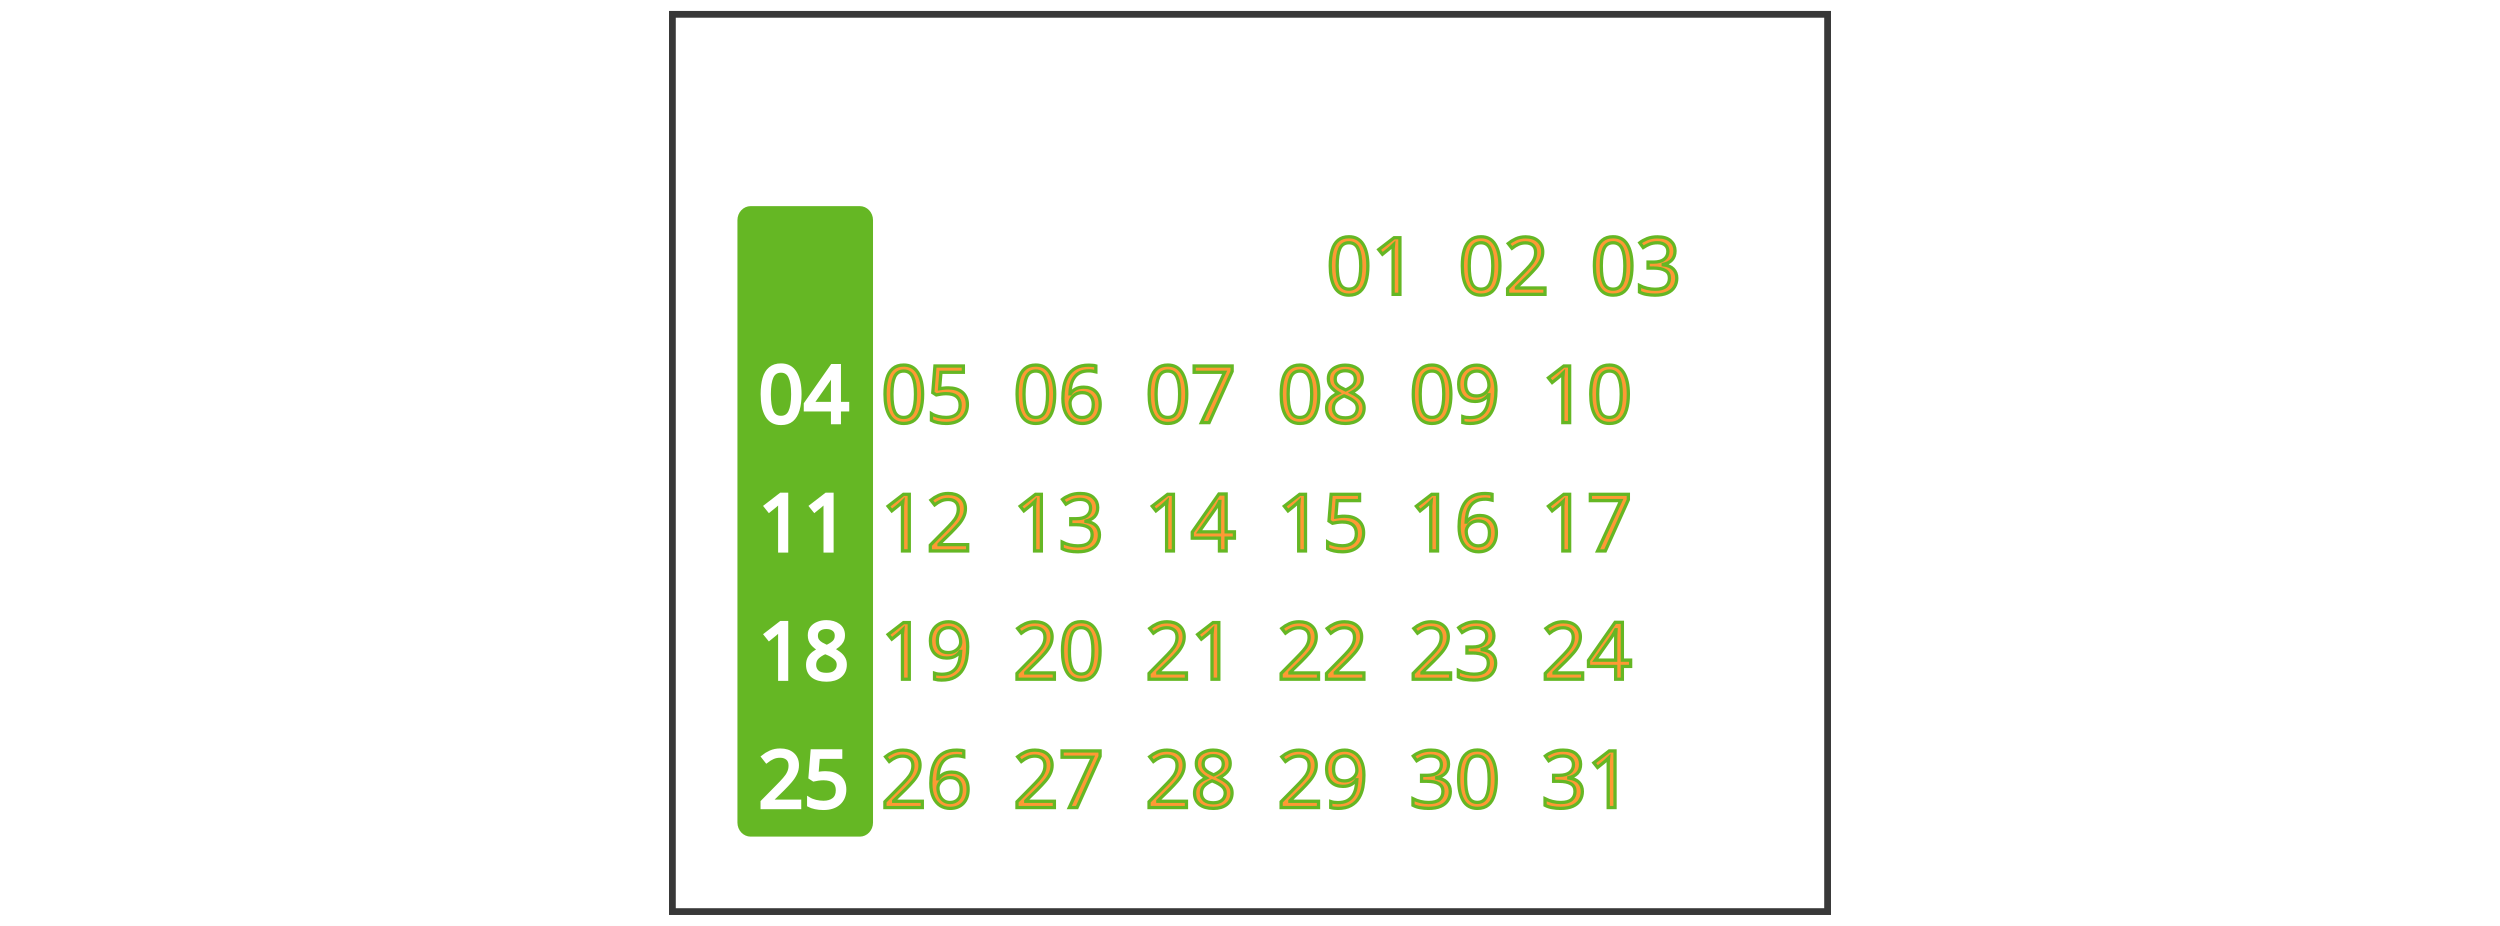
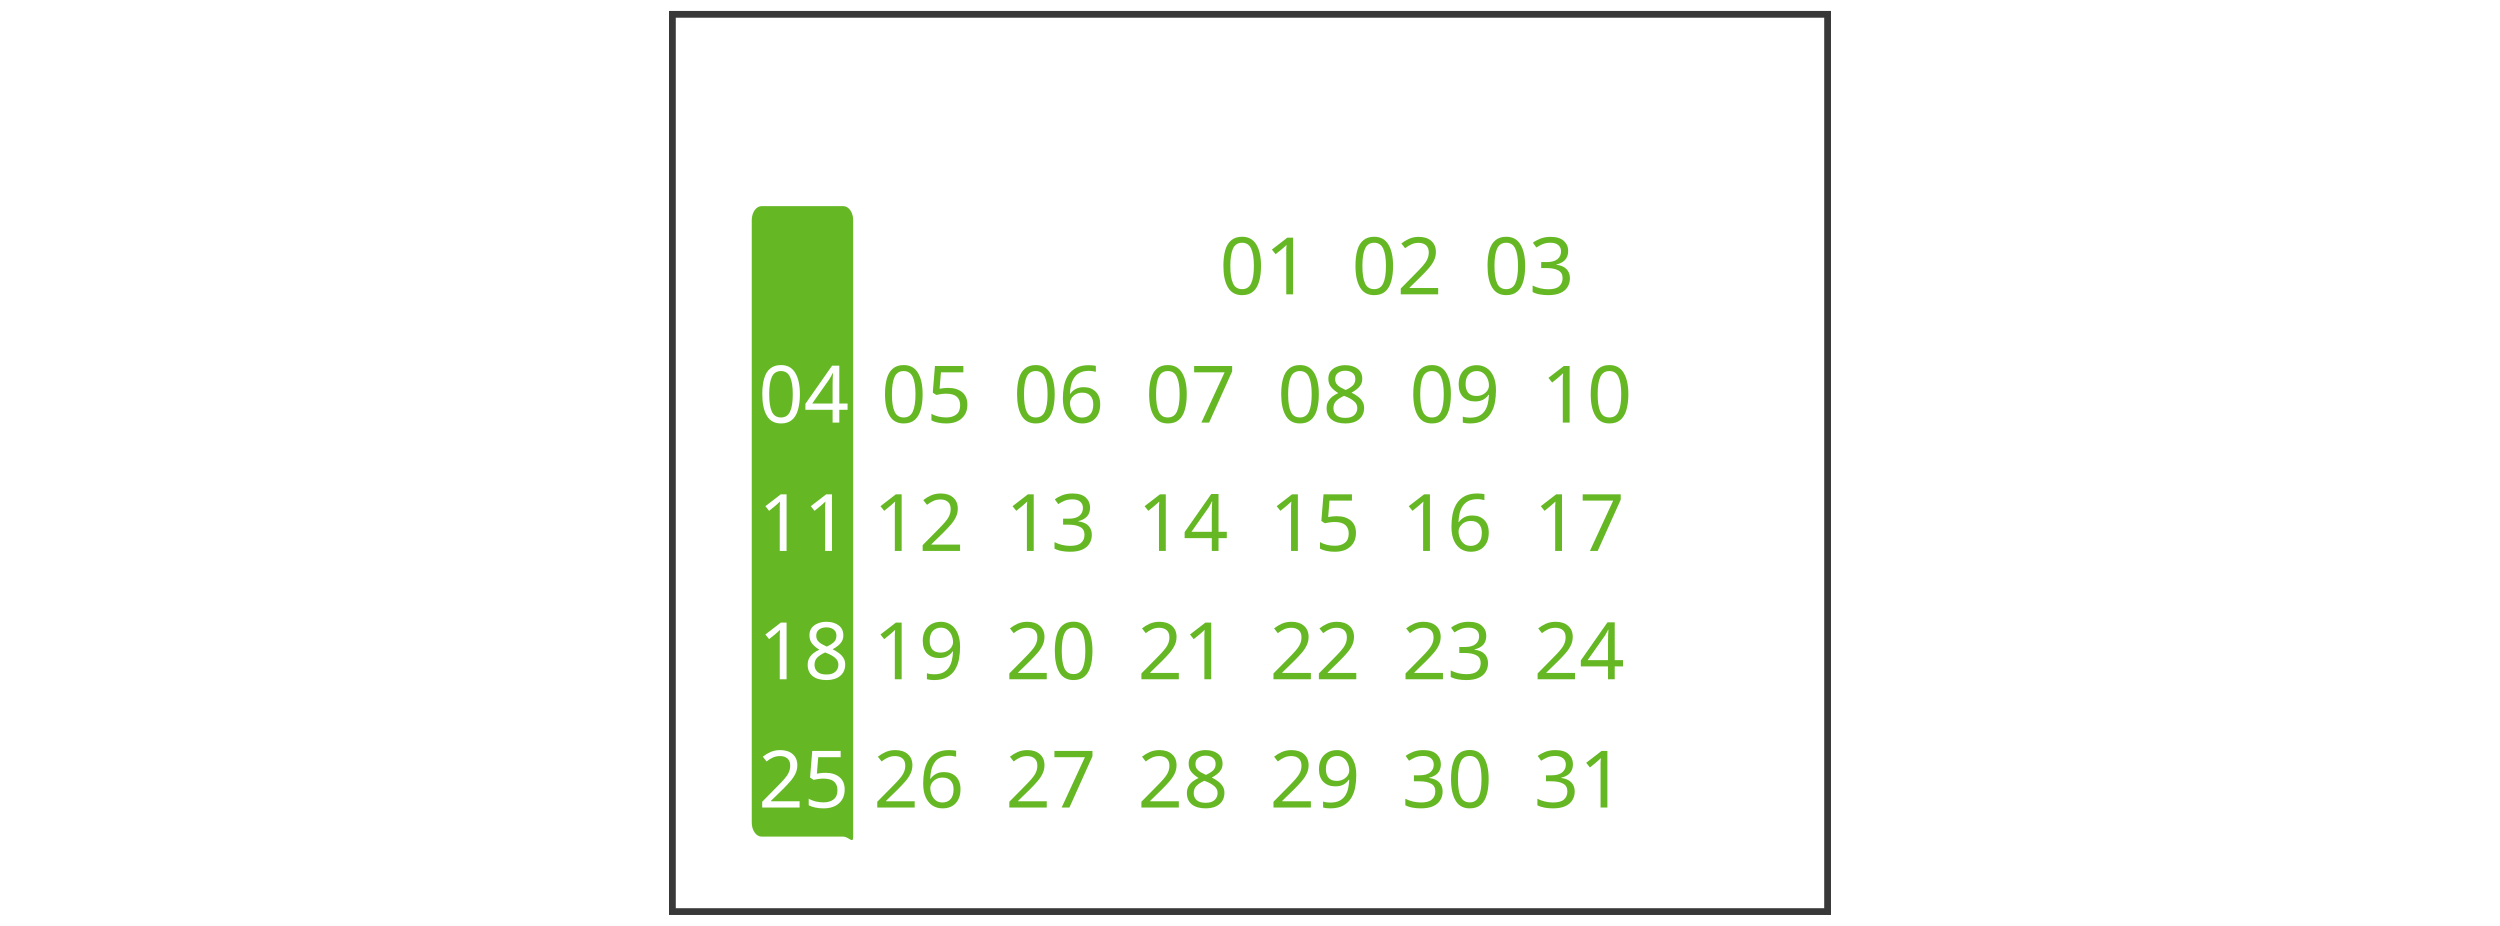
- <svg xmlns="http://www.w3.org/2000/svg" version="1.1" x="0px" y="0px" width="378px" height="140px" viewBox="0 0 378 140" style="enable-background:new 0 0 378 140;" xml:space="preserve">
-   <style type="text/css">
- 
- 
- </style>
+ <svg xmlns="http://www.w3.org/2000/svg" version="1.1" id="Calque_1" x="0px" y="0px" width="378px" height="140px" viewBox="0 0 378 140" enable-background="new 0 0 378 140" xml:space="preserve">
  <g id="Layer_2">
    <g>
-       <rect style="fill:none;" width="378" height="140" />
-       <rect style="fill:#FFFFFF;" width="378" height="140" />
+       <rect fill="none" width="378" height="140" />
+       <rect fill="#FFFFFF" width="378" height="140" />
    </g>
  </g>
  <g id="Layer_3">
    <g>
-       <path style="fill:#65B724;" d="M132,124.38c0,1.171-0.896,2.119-2,2.119h-16.5c-1.104,0-2-0.948-2-2.119V33.284    c0-1.169,0.896-2.118,2-2.118H130c1.104,0,2,0.949,2,2.118V124.38z" />
-       <rect x="101.666" y="2.166" style="fill:none;stroke:#383838;stroke-width:1.024;" width="174.667" height="135.667" />
-       <text transform="matrix(1 0 0 1 114.665 44.501)">
-         <tspan x="0" y="0" style="fill:#65B724;stroke:#FF9934;stroke-width:0.5; font-family:'Myriad-Roman'; font-size:12; letter-spacing:33;">		</tspan>
-         <tspan x="72" y="0" style="fill:#65B724;stroke:#FF9934;stroke-width:0.5; font-family:'Myriad-Roman'; font-size:12;">   </tspan>
-         <tspan x="79.632" y="0" style="fill:#FF9934;stroke:#65B724;stroke-width:0.5; font-family:'Myriad-Roman'; font-size:12;">  01  02  03</tspan>
-         <tspan x="0" y="19.4" style="fill:#FFFFFF;stroke:#FFFFFF;stroke-width:0.5; font-family:'Myriad-Roman'; font-size:12;">04</tspan>
-         <tspan x="12.312" y="19.4" style="fill:#FF9934;stroke:#65B724;stroke-width:0.5; font-family:'Myriad-Roman'; font-size:12;">  05  06  07  08  09  10</tspan>
-         <tspan x="0" y="38.8" style="fill:#FFFFFF;stroke:#FFFFFF;stroke-width:0.5; font-family:'Myriad-Roman'; font-size:12;">11</tspan>
-         <tspan x="12.312" y="38.8" style="fill:#FF9934;stroke:#65B724;stroke-width:0.5; font-family:'Myriad-Roman'; font-size:12;">  12  13  14  15  16  17</tspan>
-         <tspan x="0" y="58.2" style="fill:#FFFFFF;stroke:#FFFFFF;stroke-width:0.5; font-family:'Myriad-Roman'; font-size:12;">18</tspan>
-         <tspan x="12.312" y="58.2" style="fill:#FF9934;stroke:#65B724;stroke-width:0.5; font-family:'Myriad-Roman'; font-size:12;">  19  20  21  22  23  24</tspan>
-         <tspan x="0" y="77.6" style="fill:#FFFFFF;stroke:#FFFFFF;stroke-width:0.5; font-family:'Myriad-Roman'; font-size:12;">25</tspan>
-         <tspan x="12.312" y="77.6" style="fill:#FF9934;stroke:#65B724;stroke-width:0.5; font-family:'Myriad-Roman'; font-size:12;">  26  27  28  29  30  31</tspan>
-       </text>
+       <path fill="#65B724" d="M129,126.499c0,1.171-0.67,0-1.496,0h-12.343c-0.826,0-1.496-0.948-1.496-2.119V33.284    c0-1.169,0.67-2.118,1.496-2.118h12.343c0.826,0,1.496,0.949,1.496,2.118V126.499z" />
+       <rect x="101.666" y="2.166" fill="none" stroke="#383838" stroke-width="1.024" width="174.667" height="135.667" />
+       <text transform="matrix(1 0 0 1 114.665 44.501)" fill="#65B724" font-family="'MyriadPro-Regular'" font-size="12" letter-spacing="33">  </text>
+       <text transform="matrix(1 0 0 1 114.665 44.501)" fill="none" stroke="#FF9934" stroke-width="0.5" font-family="'MyriadPro-Regular'" font-size="12" letter-spacing="33">  </text>
+       <text transform="matrix(1 0 0 1 186.665 44.501)" fill="#65B724" font-family="'MyriadPro-Regular'" font-size="12">   </text>
+       <text transform="matrix(1 0 0 1 186.665 44.501)" fill="none" stroke="#FF9934" stroke-width="0.5" font-family="'MyriadPro-Regular'" font-size="12">   </text>
+       <text transform="matrix(1 0 0 1 179.2969 44.501)" fill="none" stroke="#648943" stroke-width="0.5" font-family="'MyriadPro-Regular'" font-size="12">  </text>
+       <text transform="matrix(1 0 0 1 184.3848 44.501)" fill="#65B724" font-family="'MyriadPro-Regular'" font-size="12">01  02  03</text>
+       <text transform="matrix(1 0 0 1 114.665 63.9014)" fill="#FFFFFF" font-family="'MyriadPro-Regular'" font-size="12">04</text>
+       <text transform="matrix(1 0 0 1 126.9771 63.9014)" fill="#65B724" font-family="'MyriadPro-Regular'" font-size="12">  05  06  07  08  09  10</text>
+       <text transform="matrix(1 0 0 1 114.665 83.3008)" fill="#FFFFFF" font-family="'MyriadPro-Regular'" font-size="12">11</text>
+       <text transform="matrix(1 0 0 1 126.9771 83.3008)" fill="none" stroke="#65B724" stroke-width="0.5" font-family="'MyriadPro-Regular'" font-size="12">  </text>
+       <text transform="matrix(1 0 0 1 132.0649 83.3008)" fill="#65B724" font-family="'MyriadPro-Regular'" font-size="12">12  13  14  15  16  17</text>
+       <text transform="matrix(1 0 0 1 114.665 102.7012)" fill="#FFFFFF" font-family="'MyriadPro-Regular'" font-size="12">18</text>
+       <text transform="matrix(1 0 0 1 126.9771 102.7012)" fill="none" stroke="#65B724" stroke-width="0.5" font-family="'MyriadPro-Regular'" font-size="12">  </text>
+       <text transform="matrix(1 0 0 1 132.0649 102.7012)" fill="#65B724" font-family="'MyriadPro-Regular'" font-size="12">19  20  21  22  23  24</text>
+       <text transform="matrix(1 0 0 1 114.665 122.1006)" fill="#FFFFFF" font-family="'MyriadPro-Regular'" font-size="12">25</text>
+       <text transform="matrix(1 0 0 1 126.9771 122.1006)" fill="none" stroke="#65B724" stroke-width="0.5" font-family="'MyriadPro-Regular'" font-size="12">  </text>
+       <text transform="matrix(1 0 0 1 132.0649 122.1006)" fill="#65B724" font-family="'MyriadPro-Regular'" font-size="12">26  27  28  29  30  31</text>
    </g>
  </g>
</svg>
